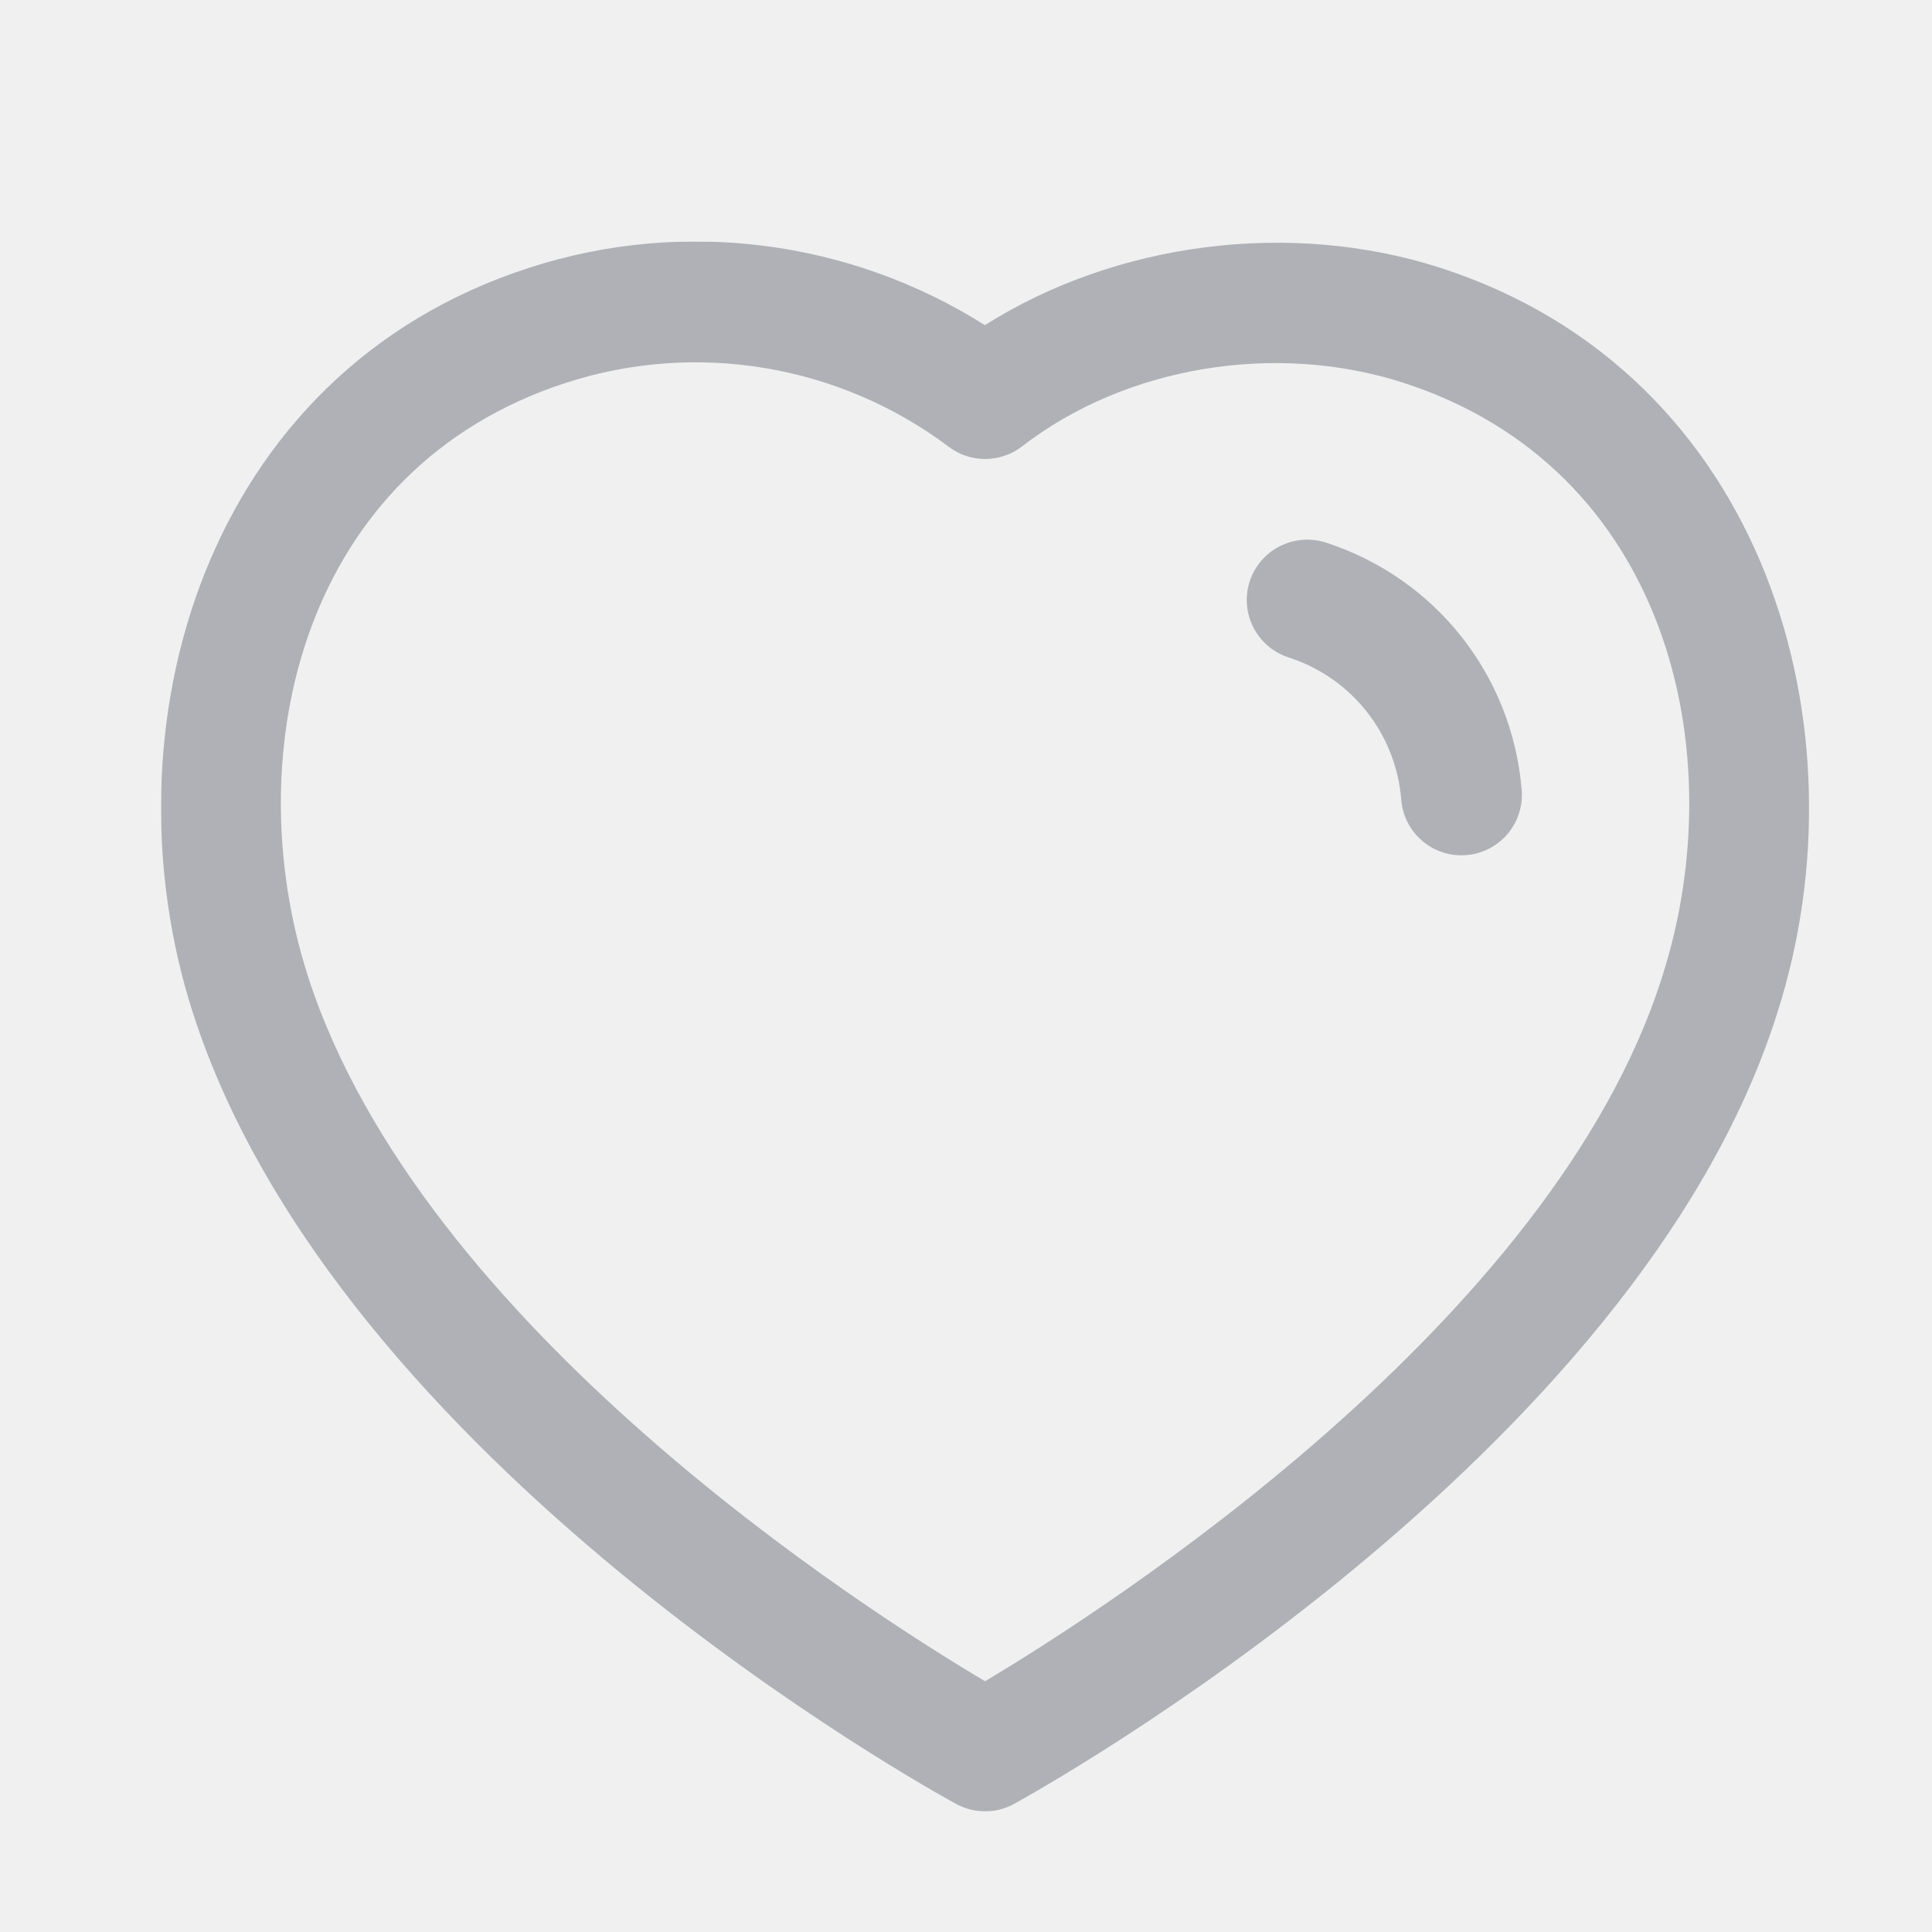
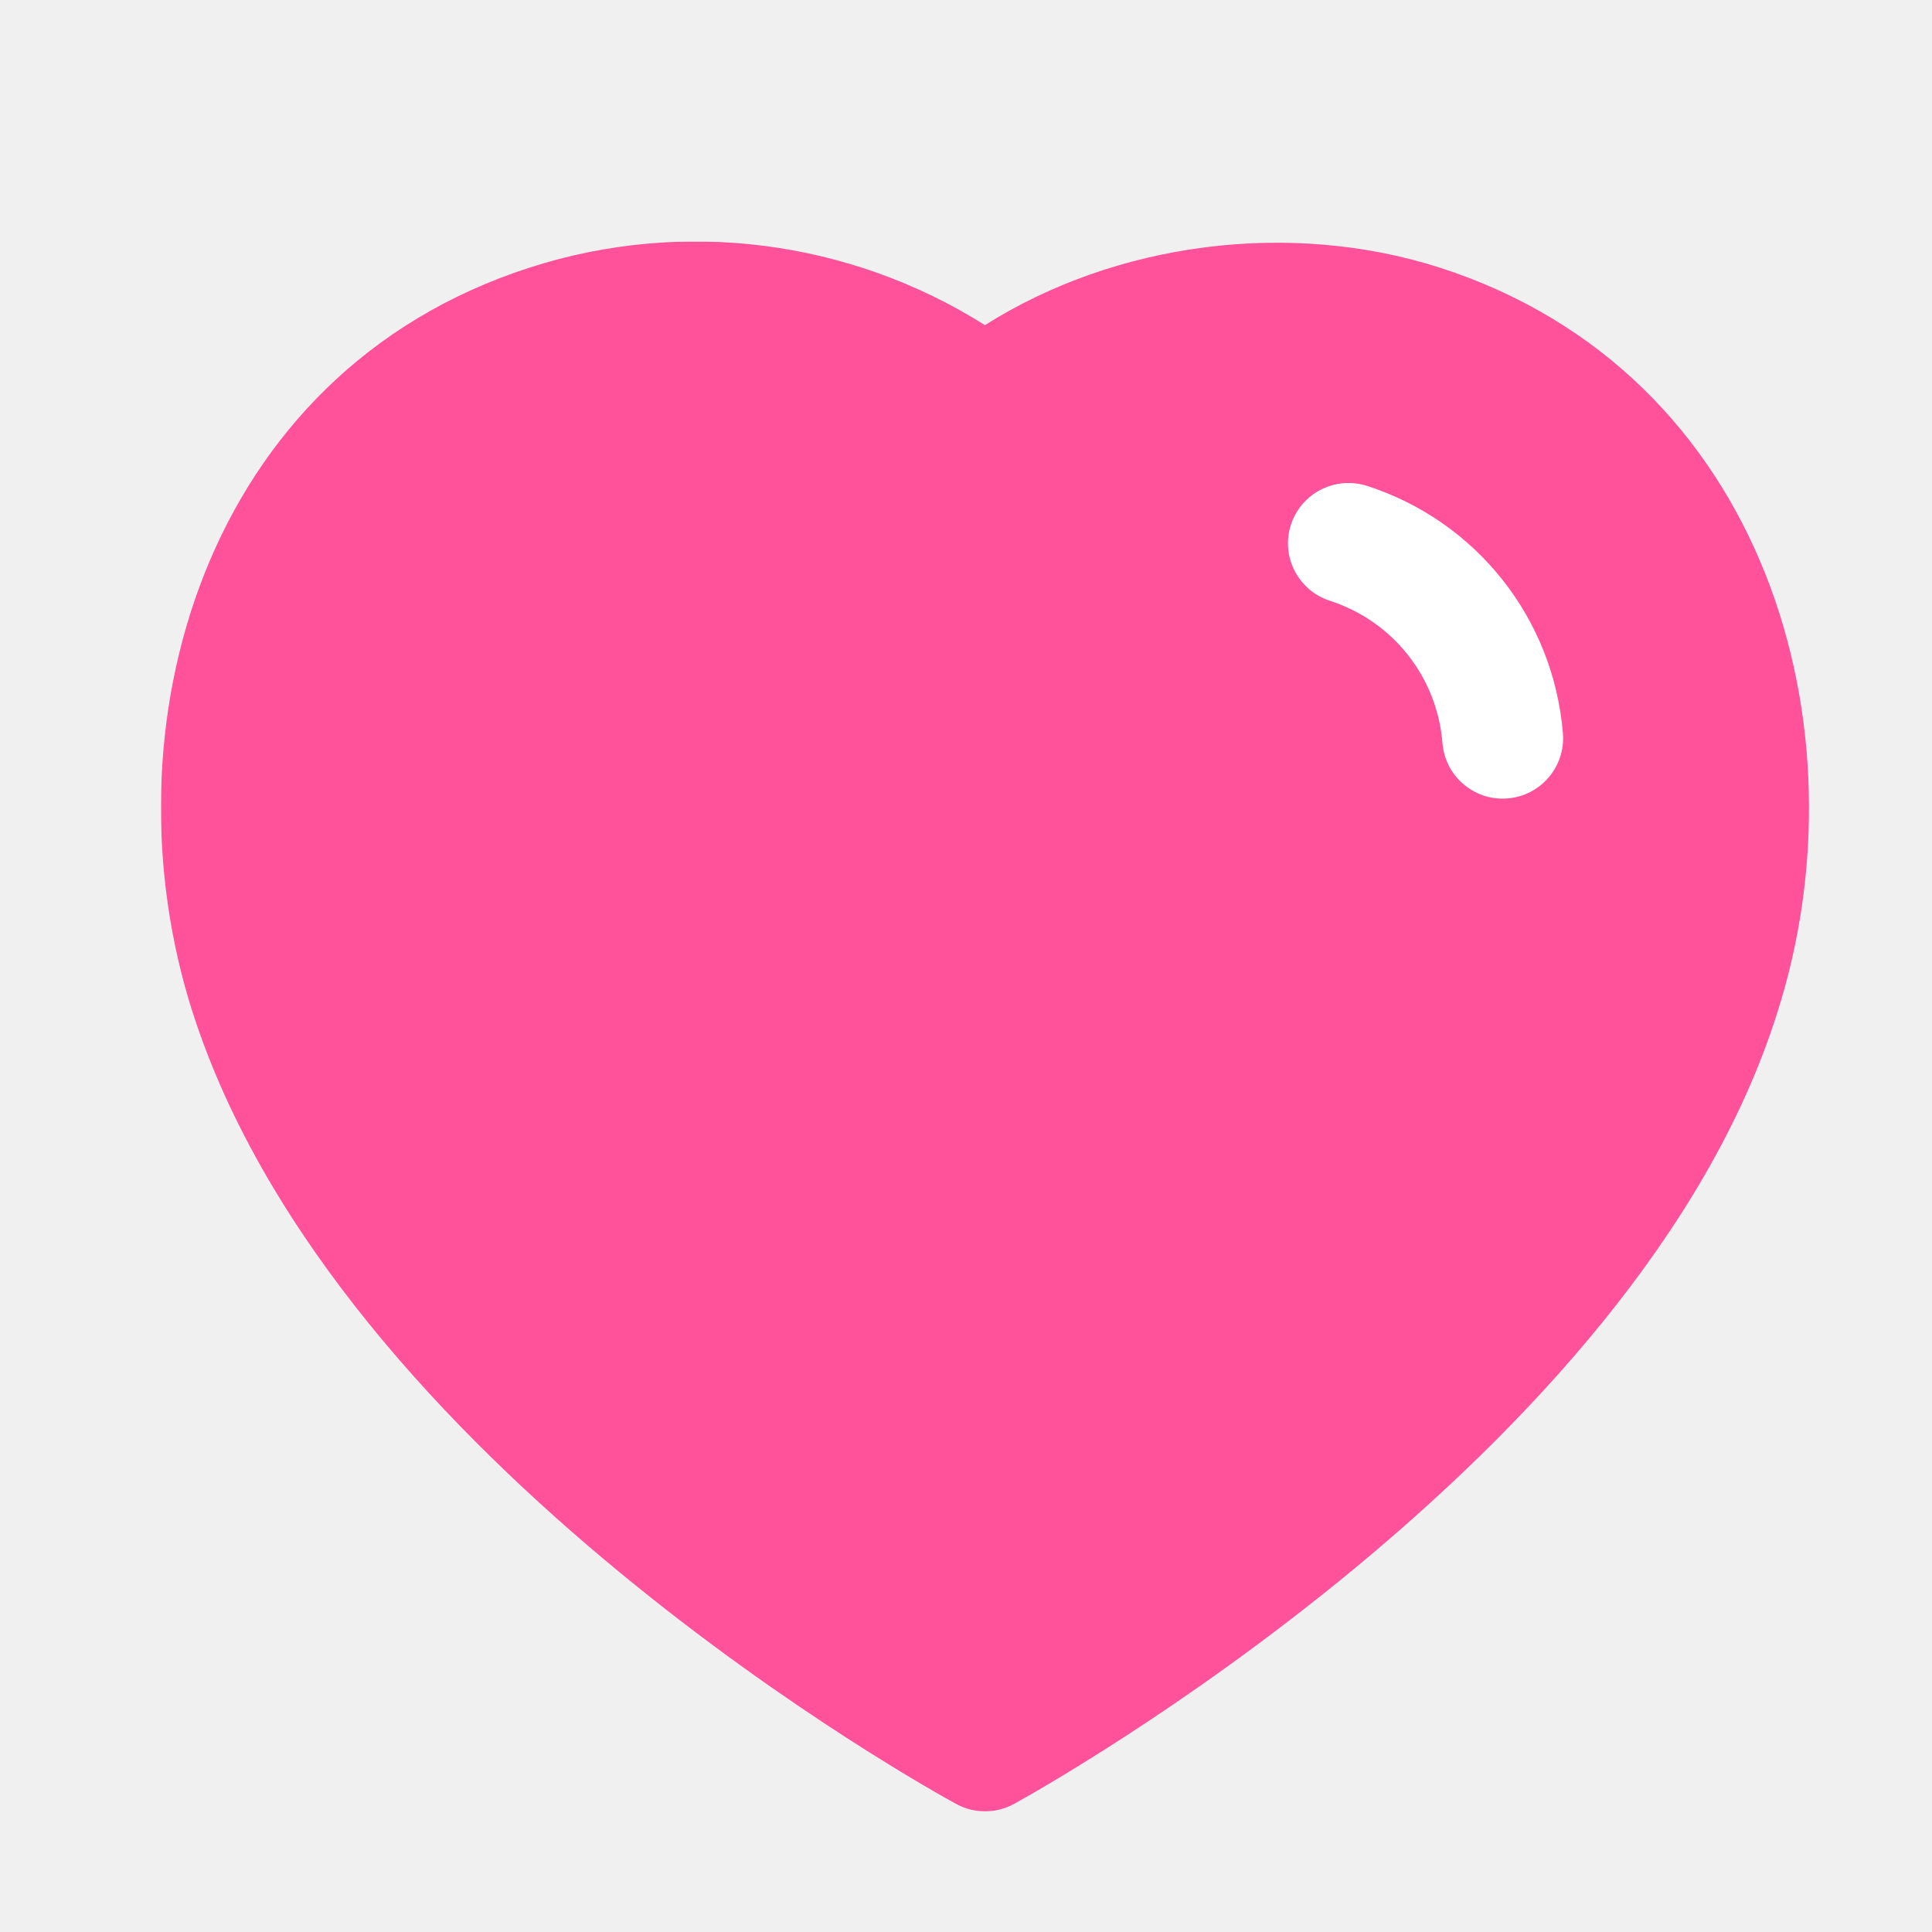
<svg xmlns="http://www.w3.org/2000/svg" width="24" height="24" viewBox="0 0 24 24" fill="none">
-   <mask id="mask0_85_12203" style="mask-type:luminance" maskUnits="userSpaceOnUse" x="2" y="3" width="21" height="20">
+   <mask id="mask0_18_8811" style="mask-type:luminance" maskUnits="userSpaceOnUse" x="2" y="3" width="21" height="20">
    <path fill-rule="evenodd" clip-rule="evenodd" d="M2 3H22.473V22.501H2V3Z" fill="white" />
  </mask>
-   <g mask="url(#mask0_85_12203)">
-     <path fill-rule="evenodd" clip-rule="evenodd" d="M3.824 12.123C5.226 16.485 10.765 20.012 12.237 20.885C13.714 20.003 19.293 16.437 20.65 12.127C21.541 9.341 20.714 5.812 17.428 4.753C15.836 4.242 13.979 4.553 12.697 5.545C12.429 5.751 12.057 5.755 11.787 5.551C10.429 4.53 8.655 4.231 7.038 4.753C3.757 5.811 2.933 9.34 3.824 12.123ZM12.238 22.501C12.114 22.501 11.991 22.471 11.879 22.41C11.566 22.239 4.193 18.175 2.396 12.581C2.395 12.581 2.395 12.58 2.395 12.58C1.267 9.058 2.523 4.632 6.578 3.325C8.482 2.709 10.557 2.98 12.235 4.039C13.861 3.011 16.021 2.727 17.887 3.325C21.946 4.634 23.206 9.059 22.079 12.58C20.34 18.11 12.913 22.235 12.598 22.408C12.486 22.47 12.362 22.501 12.238 22.501Z" fill="#AFB1B6" />
+   <g mask="url(#mask0_18_8811)">
+     <path fill-rule="evenodd" clip-rule="evenodd" d="M3.823 12.123C5.225 16.485 10.764 20.012 12.236 20.885C13.713 20.003 19.293 16.437 20.649 12.127C21.541 9.341 20.713 5.812 17.427 4.753C15.835 4.242 13.979 4.553 12.697 5.545C12.428 5.751 12.056 5.755 11.787 5.551C10.428 4.53 8.654 4.231 7.037 4.753C3.756 5.811 2.932 9.34 3.823 12.123ZM12.238 22.501C12.114 22.501 11.991 22.471 11.879 22.41C11.566 22.239 4.192 18.175 2.395 12.581C2.394 12.581 2.394 12.58 2.394 12.58C1.266 9.058 2.522 4.632 6.577 3.325C8.481 2.709 10.556 2.98 12.235 4.039C13.861 3.011 16.02 2.727 17.887 3.325C21.945 4.634 23.206 9.059 22.078 12.58C20.34 18.11 12.912 22.235 12.598 22.408C12.486 22.47 12.361 22.501 12.238 22.501Z" fill="#FF529A" />
  </g>
-   <path fill-rule="evenodd" clip-rule="evenodd" d="M18.154 10.625C17.767 10.625 17.439 10.328 17.407 9.936C17.341 9.114 16.791 8.42 16.008 8.167C15.613 8.039 15.397 7.616 15.524 7.223C15.653 6.829 16.072 6.615 16.468 6.739C17.831 7.18 18.786 8.387 18.903 9.814C18.936 10.227 18.629 10.589 18.216 10.622C18.195 10.624 18.175 10.625 18.154 10.625Z" fill="#AFB1B6" />
+   <path d="M11.979 8.831C11.979 7.971 12.234 6.533 11.609 5.87C11.296 5.539 10.754 5.486 10.318 5.426C9.626 5.331 8.984 5.278 8.282 5.278C7.917 5.278 7.388 5.182 7.036 5.295C6.518 5.461 5.865 6.002 5.588 6.454C5.301 6.924 4.902 7.372 4.667 7.869C4.322 8.597 4.354 9.509 4.354 10.296C4.354 10.964 4.274 11.782 4.474 12.426C4.744 13.296 5.372 14.123 6 14.77C6.998 15.801 7.878 16.897 8.981 17.83C9.897 18.605 11.503 20.224 12.769 19.413C13.636 18.858 14.324 18.174 15.047 17.451C15.561 16.938 16.082 16.362 16.511 15.774C16.988 15.12 17.603 14.563 18.033 13.882C18.483 13.168 19.06 12.442 19.345 11.645C19.427 11.413 19.604 10.708 19.604 10.954C19.604 11.209 19.46 11.451 19.382 11.69C19.229 12.157 19.122 12.664 18.864 13.088C18.663 13.417 18.449 13.765 18.308 14.124C18.163 14.497 17.87 14.837 17.679 15.198C17.571 15.403 17.406 15.578 17.28 15.774C16.984 16.235 17.564 14.713 17.753 14.198C18.174 13.056 18.601 11.966 19.209 10.912C19.434 10.523 19.9 9.985 19.9 9.514C19.9 9.039 19.922 8.549 19.793 8.087C19.685 7.701 19.364 7.422 19.123 7.125C18.541 6.409 17.305 6.001 16.421 5.78C15.448 5.537 14.539 5.61 13.624 6.002C12.802 6.354 11.945 6.759 11.037 6.759C10.177 6.759 9.329 6.833 8.471 6.833C7.748 6.833 7.324 7.436 7.13 8.058C6.7 9.445 6.713 11.282 7.225 12.632C7.759 14.039 8.892 15.516 9.948 16.571C10.546 17.17 11.278 17.555 12.078 17.822C12.248 17.878 12.487 17.996 12.67 17.912C13.093 17.717 13.454 17.246 13.764 16.921C14.217 16.446 14.684 15.966 15.068 15.432C15.711 14.537 16.274 13.485 16.807 12.516C17.513 11.234 18.053 9.644 17.975 8.165C17.956 7.808 16.512 7.782 16.306 7.754C14.512 7.508 12.688 7.735 10.885 7.61C10.385 7.575 9.889 7.573 9.388 7.573C9.063 7.573 8.654 7.5 8.352 7.647C8.255 7.694 8.088 7.773 8.138 7.91C8.194 8.064 8.414 8.201 8.525 8.301C8.904 8.642 9.26 9.01 9.651 9.337C10.901 10.381 12.411 10.454 13.961 10.592C14.545 10.644 15.119 10.682 15.705 10.682C15.883 10.682 16.129 10.738 16.273 10.608C16.435 10.461 16.612 10.332 16.787 10.201C17.011 10.033 15.923 9.71 15.841 9.679C14.54 9.176 13.549 9.048 12.226 9.547C11.257 9.913 10.19 10.269 9.327 10.863C8.911 11.149 9.486 11.79 9.647 12.047C10.113 12.789 11.151 13.961 12.168 13.61C12.595 13.463 12.996 13.095 13.386 12.866C13.525 12.784 14.08 12.526 14.122 12.339C14.209 11.949 13.758 11.574 13.509 11.365C13.008 10.943 12.252 10.41 11.552 10.46C11.351 10.474 11.167 12.816 11.165 12.993C11.157 13.561 11.165 14.129 11.165 14.696C11.165 14.922 11.284 14.947 11.424 15.124C11.662 15.425 12.069 15.83 12.497 15.708C12.704 15.649 12.95 15.12 13.09 14.959C13.364 14.642 13.631 14.319 13.813 13.939C14.059 13.427 14.319 12.931 14.595 12.434C14.797 12.069 14.775 11.924 14.718 11.496" stroke="#FF529A" stroke-width="3" stroke-linecap="round" />
+   <path fill-rule="evenodd" clip-rule="evenodd" d="M18.666 9.921C18.279 9.921 17.951 9.624 17.919 9.232C17.853 8.41 17.303 7.716 16.52 7.463C16.125 7.335 15.909 6.912 16.036 6.519C16.165 6.125 16.584 5.911 16.98 6.035C18.343 6.476 19.298 7.683 19.415 9.11C19.448 9.523 19.141 9.885 18.728 9.918C18.707 9.92 18.687 9.921 18.666 9.921Z" fill="white" />
</svg>
